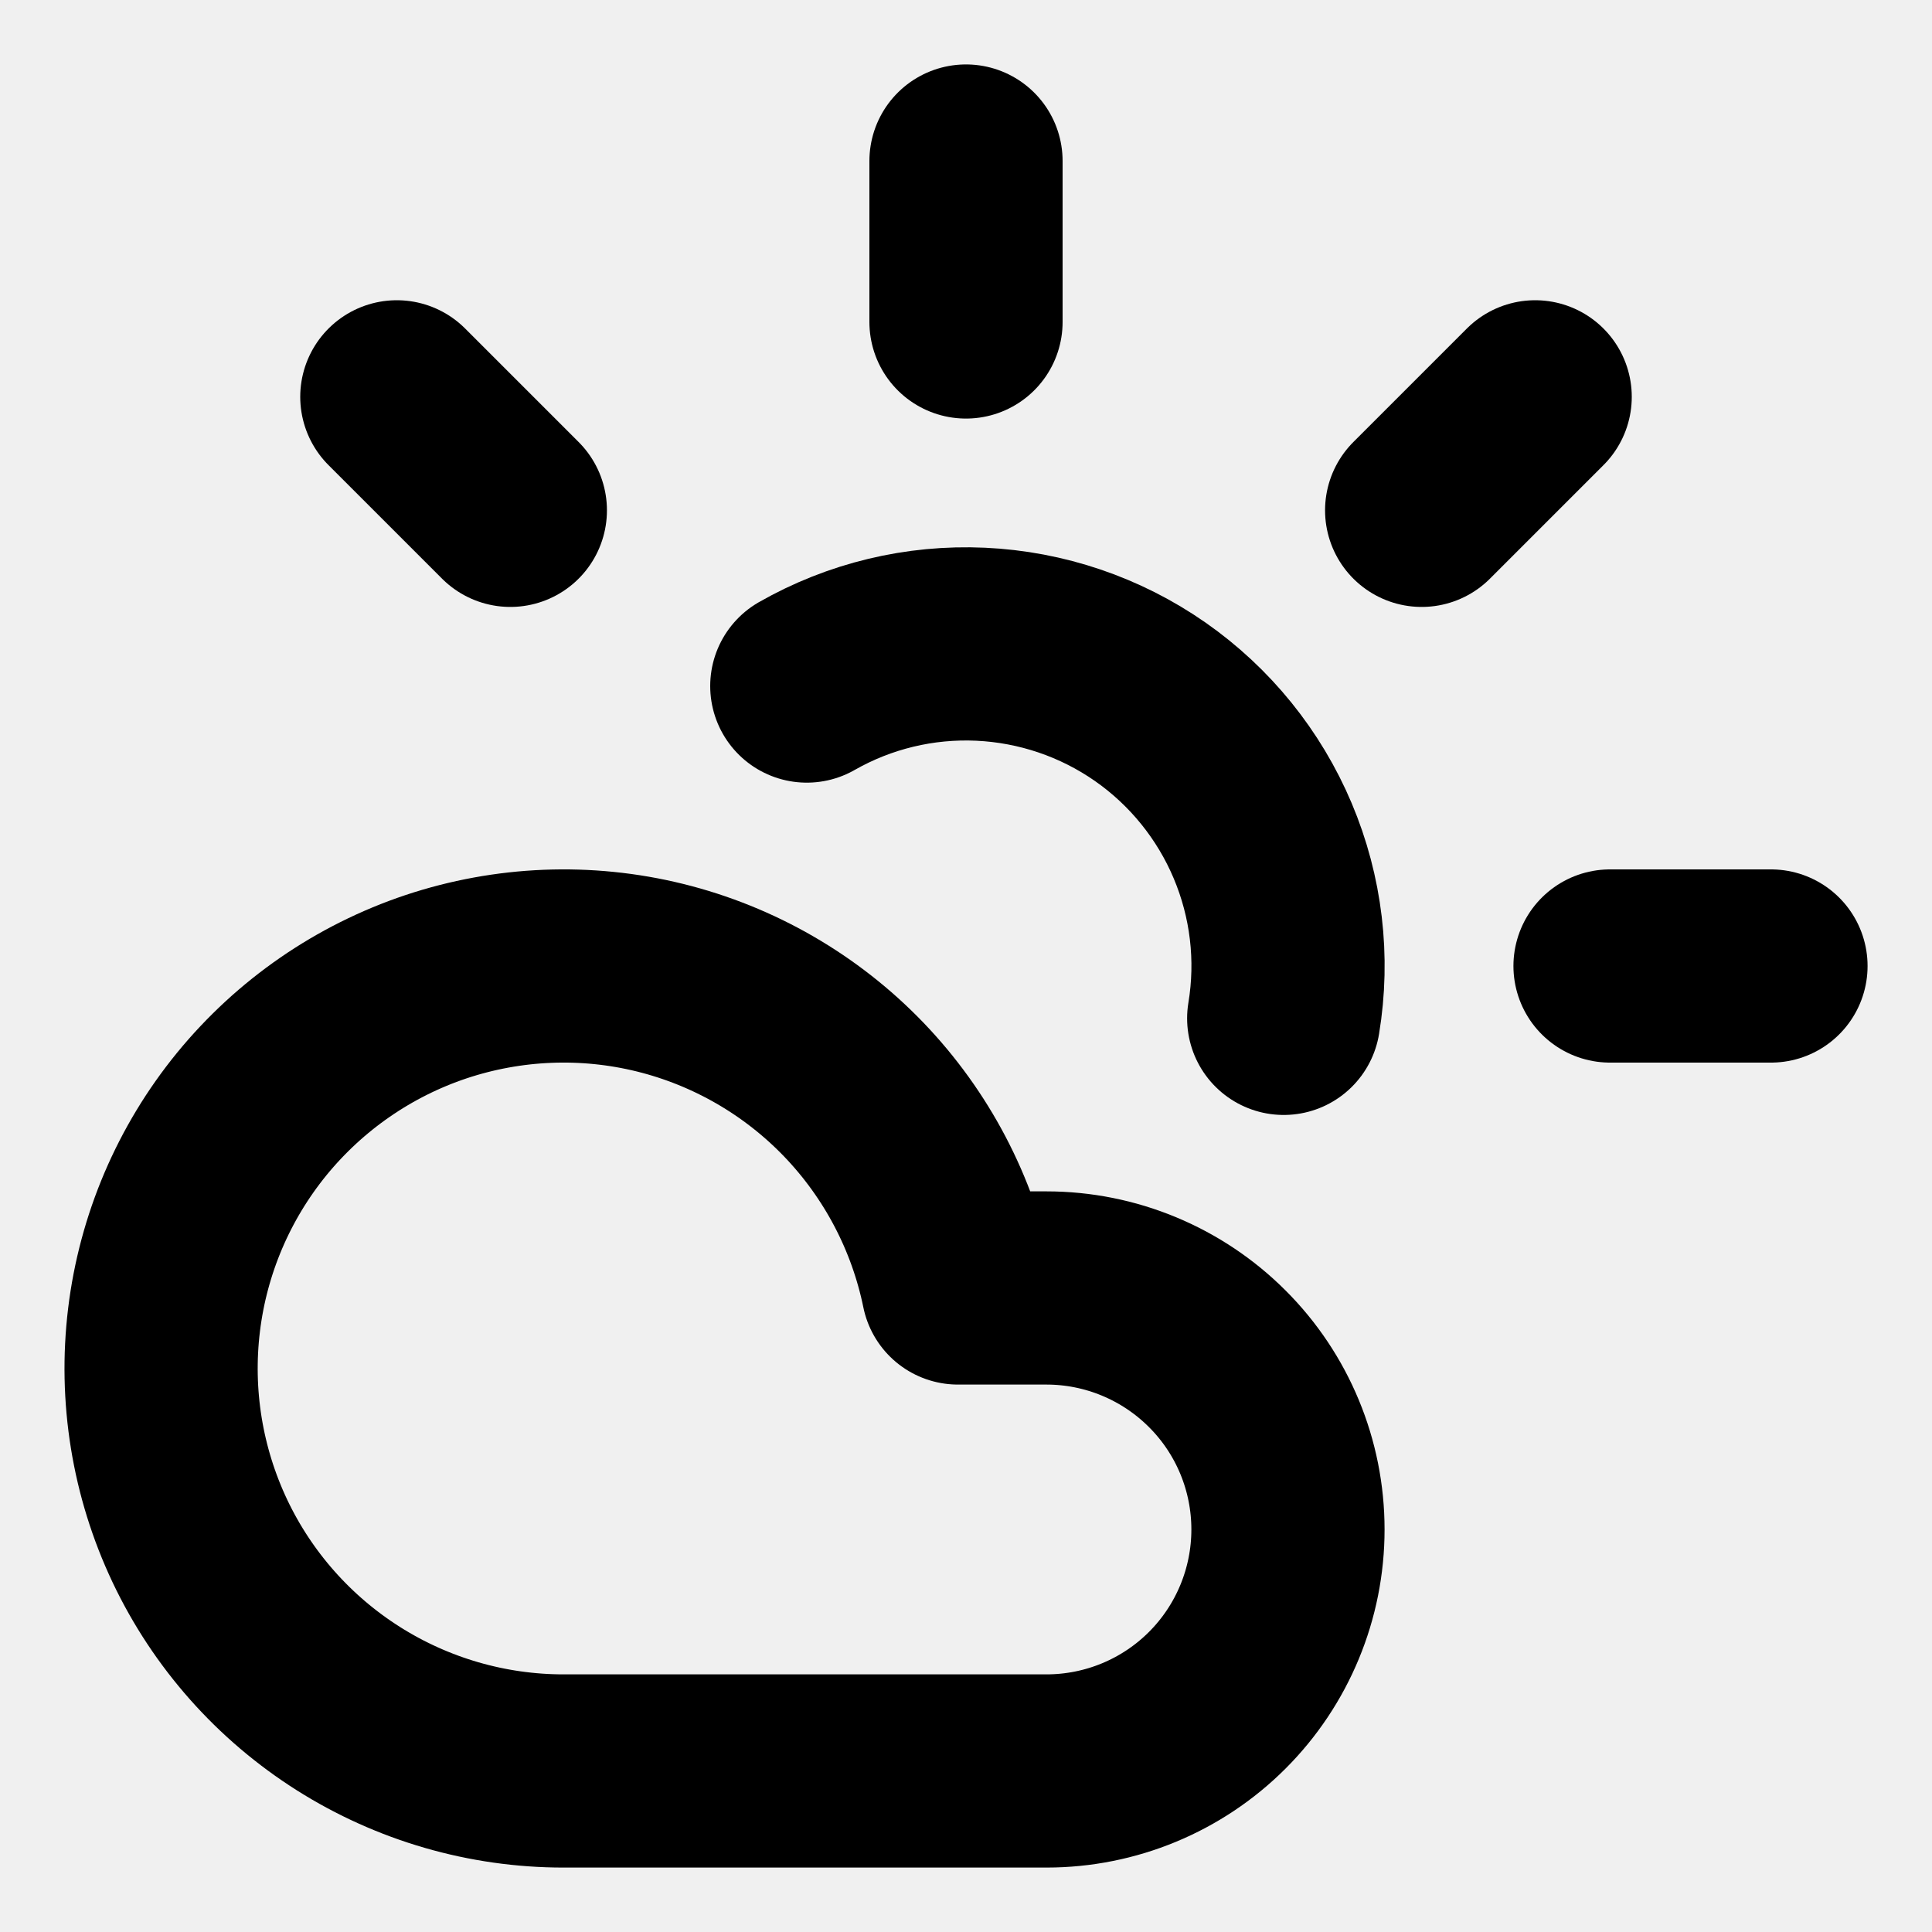
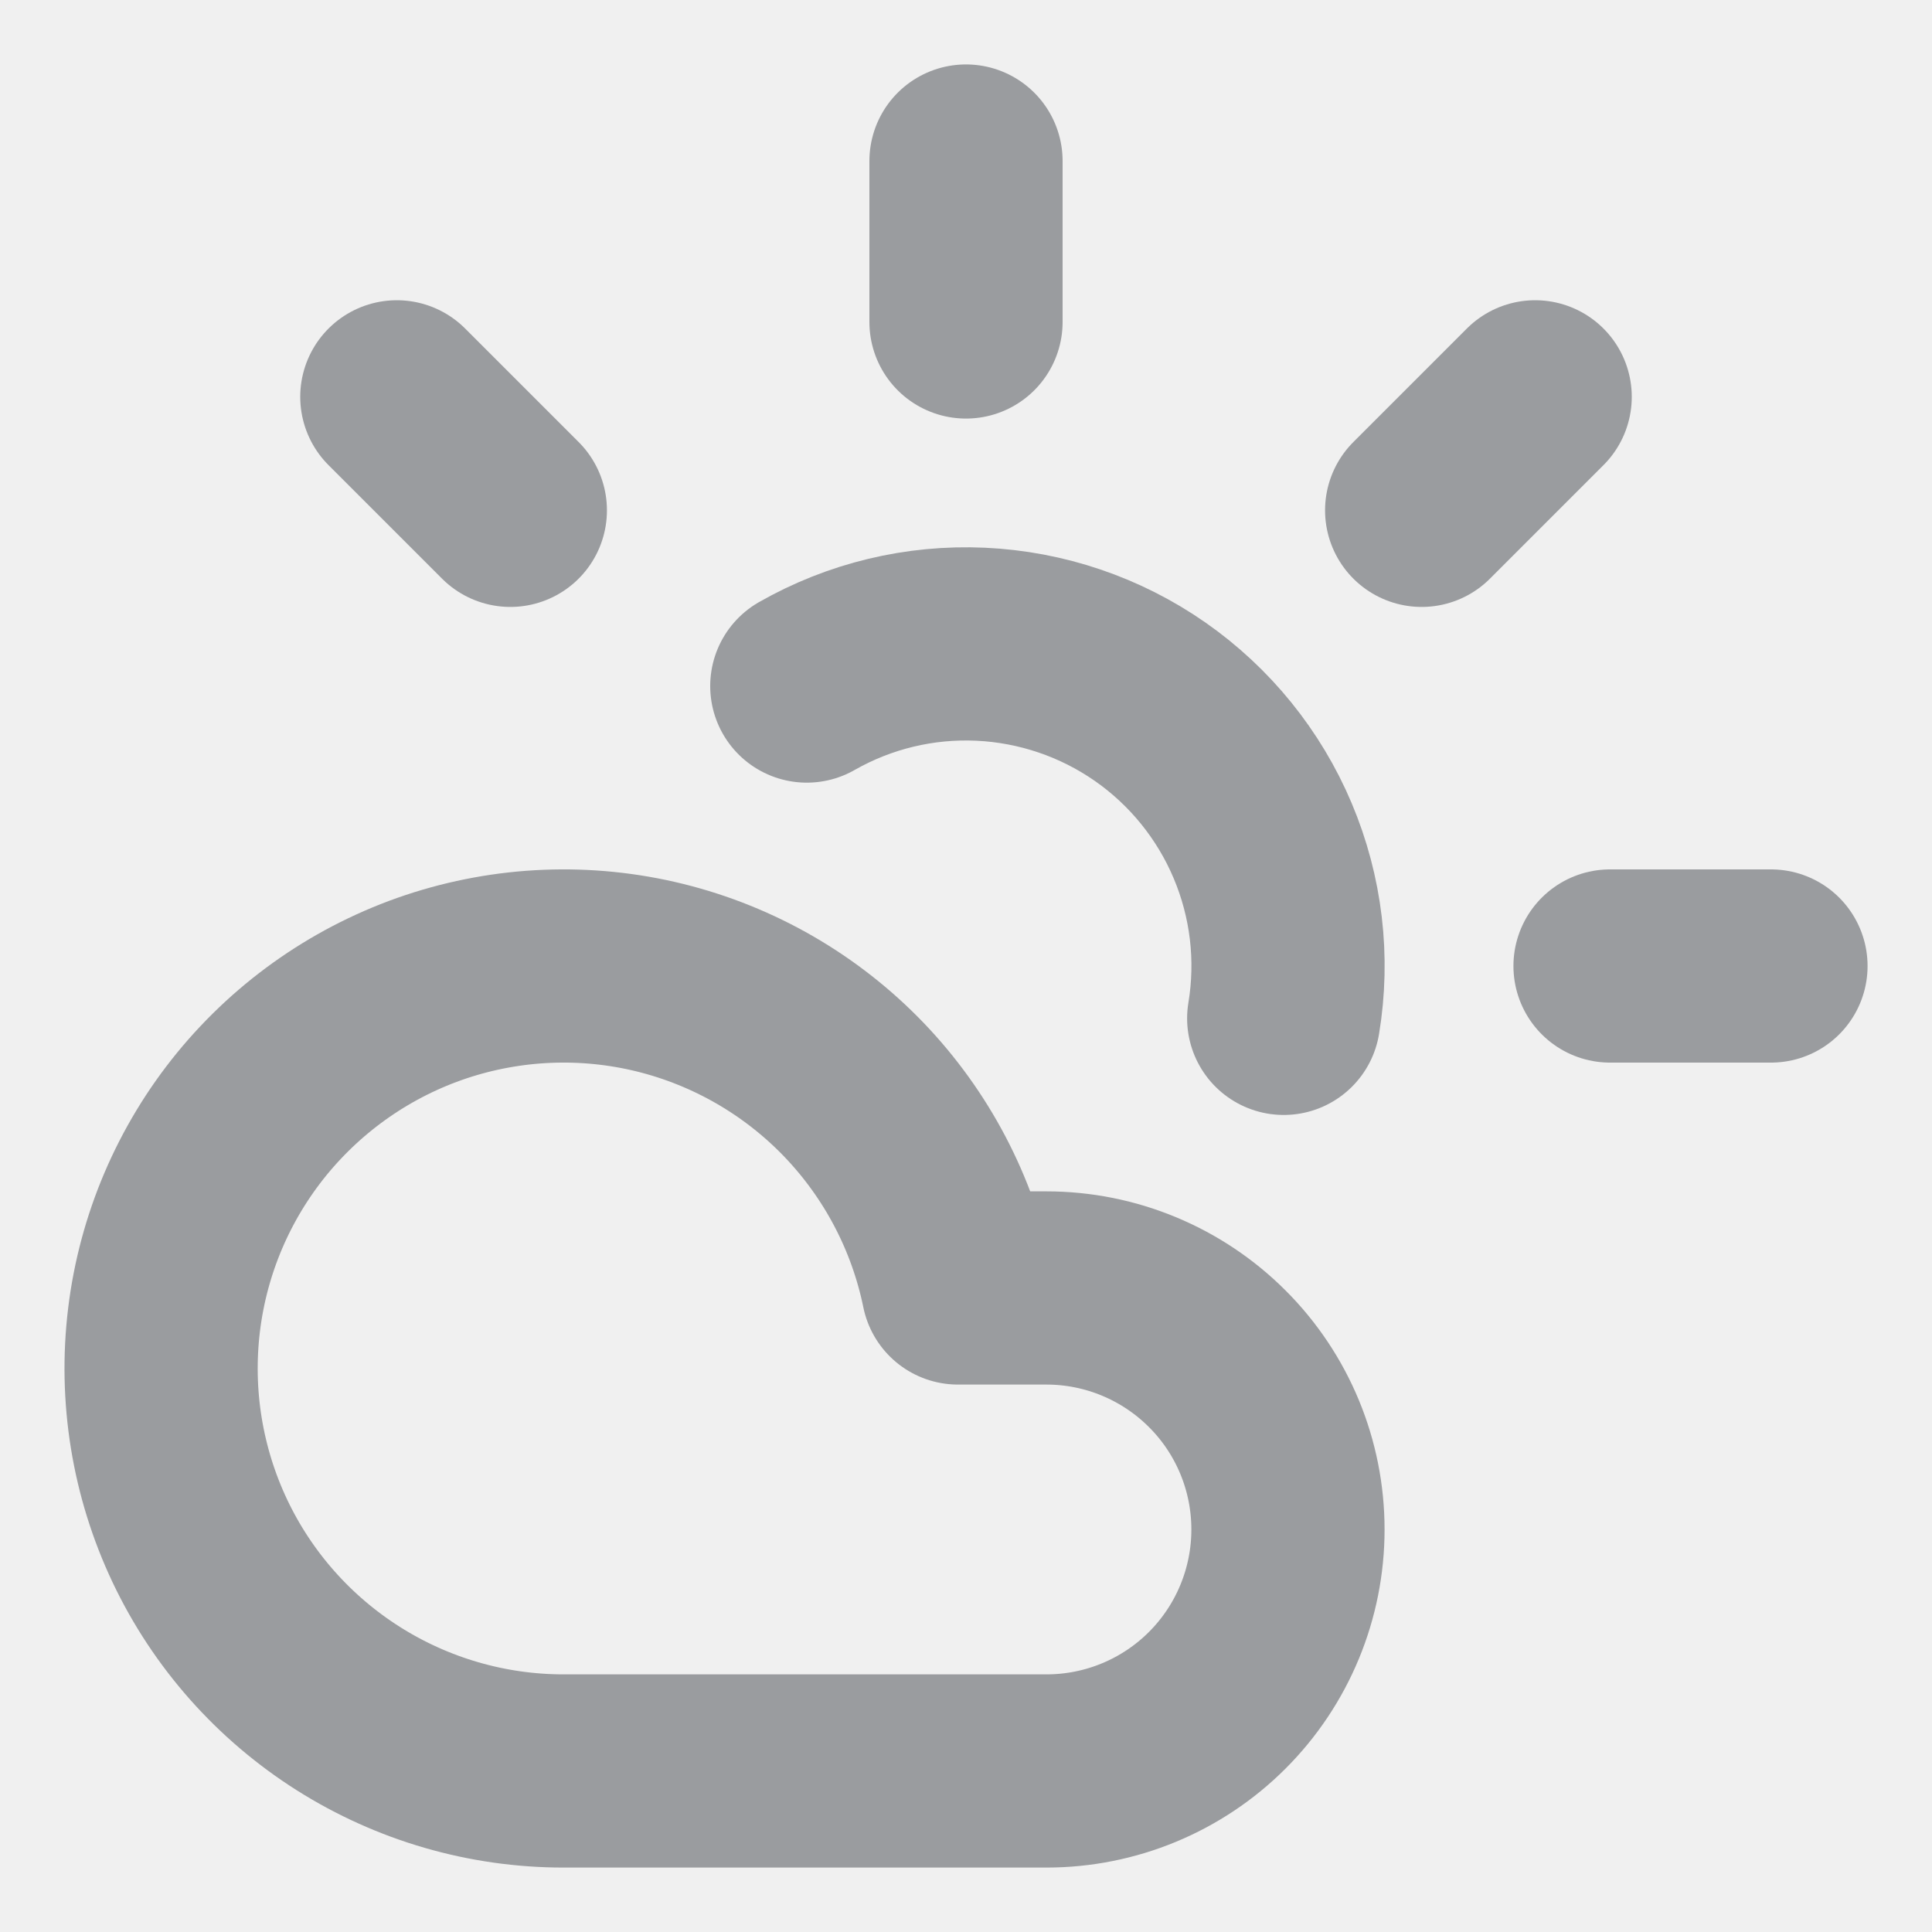
<svg xmlns="http://www.w3.org/2000/svg" width="20" height="20" viewBox="0 0 20 20" fill="none">
  <g clip-path="url(#clip0_51_122)">
-     <path d="M10 1.667V3.333" stroke="currentColor" stroke-width="2" stroke-linecap="round" stroke-linejoin="round" />
-     <path d="M4.108 4.108L5.283 5.283" stroke="currentColor" stroke-width="2" stroke-linecap="round" stroke-linejoin="round" />
-     <path d="M16.667 10H18.333" stroke="currentColor" stroke-width="2" stroke-linecap="round" stroke-linejoin="round" />
-     <path d="M15.892 4.108L14.717 5.283" stroke="currentColor" stroke-width="2" stroke-linecap="round" stroke-linejoin="round" />
-     <path d="M13.289 10.542C13.392 9.92 13.316 9.283 13.071 8.703C12.826 8.123 12.422 7.624 11.906 7.264C11.389 6.904 10.781 6.698 10.152 6.669C9.523 6.64 8.899 6.79 8.352 7.102" stroke="currentColor" stroke-width="2" stroke-linecap="round" stroke-linejoin="round" />
-     <path d="M10.833 18.333H5.833C5.045 18.333 4.273 18.109 3.607 17.688C2.94 17.266 2.407 16.665 2.069 15.952C1.732 15.24 1.603 14.447 1.698 13.664C1.793 12.881 2.108 12.142 2.607 11.531C3.106 10.921 3.767 10.464 4.515 10.214C5.263 9.965 6.066 9.932 6.832 10.121C7.597 10.31 8.293 10.712 8.839 11.28C9.385 11.849 9.759 12.561 9.917 13.333H10.833C11.496 13.333 12.132 13.597 12.601 14.066C13.07 14.534 13.333 15.17 13.333 15.833C13.333 16.496 13.07 17.132 12.601 17.601C12.132 18.07 11.496 18.333 10.833 18.333Z" stroke="currentColor" stroke-width="2" stroke-linecap="round" stroke-linejoin="round" />
+     <path d="M10 1.667V3.333" stroke="#9A9C9F" stroke-width="2" stroke-linecap="round" stroke-linejoin="round" />
+     <path d="M4.108 4.108L5.283 5.283" stroke="#9A9C9F" stroke-width="2" stroke-linecap="round" stroke-linejoin="round" />
+     <path d="M16.667 10H18.333" stroke="#9A9C9F" stroke-width="2" stroke-linecap="round" stroke-linejoin="round" />
+     <path d="M15.892 4.108L14.717 5.283" stroke="#9A9C9F" stroke-width="2" stroke-linecap="round" stroke-linejoin="round" />
+     <path d="M13.289 10.542C13.392 9.92 13.316 9.283 13.071 8.703C12.826 8.123 12.422 7.624 11.906 7.264C11.389 6.904 10.781 6.698 10.152 6.669C9.523 6.64 8.899 6.79 8.352 7.102" stroke="#9A9C9F" stroke-width="2" stroke-linecap="round" stroke-linejoin="round" />
+     <path d="M10.833 18.333H5.833C5.045 18.333 4.273 18.109 3.607 17.688C2.94 17.266 2.407 16.665 2.069 15.952C1.732 15.24 1.603 14.447 1.698 13.664C1.793 12.881 2.108 12.142 2.607 11.531C3.106 10.921 3.767 10.464 4.515 10.214C5.263 9.965 6.066 9.932 6.832 10.121C7.597 10.31 8.293 10.712 8.839 11.28C9.385 11.849 9.759 12.561 9.917 13.333H10.833C11.496 13.333 12.132 13.597 12.601 14.066C13.07 14.534 13.333 15.17 13.333 15.833C13.333 16.496 13.07 17.132 12.601 17.601C12.132 18.07 11.496 18.333 10.833 18.333Z" stroke="#9A9C9F" stroke-width="2" stroke-linecap="round" stroke-linejoin="round" />
  </g>
  <defs>
    <clipPath id="clip0_51_122">
      <rect width="20" height="20" fill="white" />
    </clipPath>
  </defs>
</svg>
